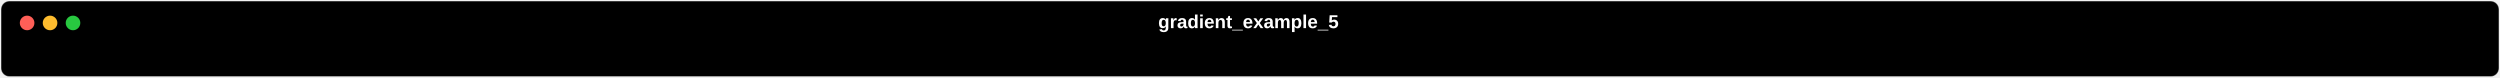
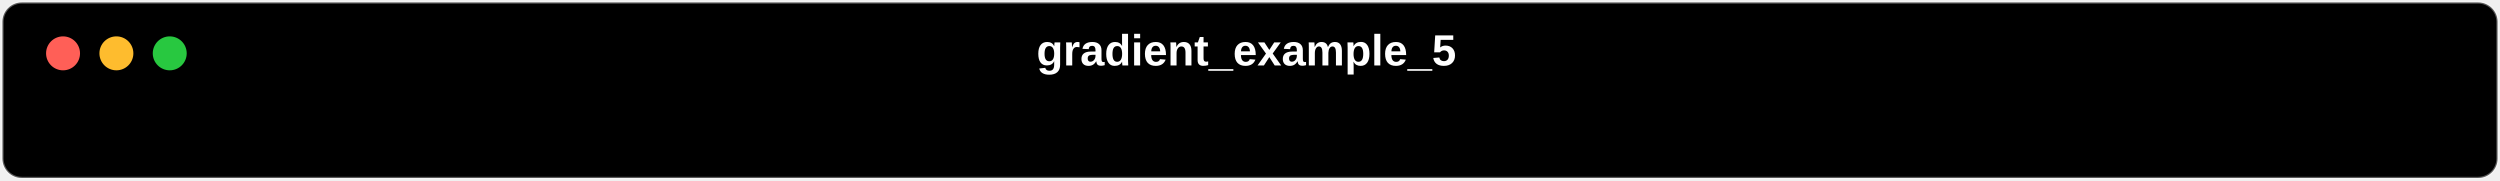
- <svg xmlns="http://www.w3.org/2000/svg" class="rich-terminal" viewBox="0 0 2397 74.4">
+ <svg xmlns="http://www.w3.org/2000/svg" class="rich-terminal" viewBox="0 0 1031 74.4">
  <style>

    @font-face {
        font-family: "Fira Code";
        src: local("FiraCode-Regular"),
                url("https://cdnjs.cloudflare.com/ajax/libs/firacode/6.2.0/woff2/FiraCode-Regular.woff2") format("woff2"),
                url("https://cdnjs.cloudflare.com/ajax/libs/firacode/6.2.0/woff/FiraCode-Regular.woff") format("woff");
        font-style: normal;
        font-weight: 400;
    }
    @font-face {
        font-family: "Fira Code";
        src: local("FiraCode-Bold"),
                url("https://cdnjs.cloudflare.com/ajax/libs/firacode/6.2.0/woff2/FiraCode-Bold.woff2") format("woff2"),
                url("https://cdnjs.cloudflare.com/ajax/libs/firacode/6.2.0/woff/FiraCode-Bold.woff") format("woff");
        font-style: bold;
        font-weight: 700;
    }

    .gradient_example_5-matrix {
        font-family: Fira Code, monospace;
        font-size: 20px;
        line-height: 24.4px;
        font-variant-east-asian: full-width;
    }

    .gradient_example_5-title {
        font-size: 18px;
        font-weight: bold;
        font-family: arial;
    }

    
    </style>
  <defs>
    <clipPath id="gradient_example_5-clip-terminal">
-       <rect x="0" y="0" width="2378.0" height="23.4" />
+       <rect x="0" y="0" width="1011.6" height="23.4" />
    </clipPath>
  </defs>
-   <rect fill="#000000" stroke="rgba(255,255,255,0.35)" stroke-width="1" x="1" y="1" width="2395" height="72.4" rx="8" />
-   <text class="gradient_example_5-title" fill="#ffffff" text-anchor="middle" x="1197" y="27">gradient_example_5</text>
+   <rect fill="#000000" stroke="rgba(255,255,255,0.35)" stroke-width="1" x="1" y="1" width="1029" height="72.4" rx="8" />
+   <text class="gradient_example_5-title" fill="#ffffff" text-anchor="middle" x="514" y="27">gradient_example_5</text>
  <g transform="translate(26,22)">
    <circle cx="0" cy="0" r="7" fill="#ff5f57" />
    <circle cx="22" cy="0" r="7" fill="#febc2e" />
    <circle cx="44" cy="0" r="7" fill="#28c840" />
  </g>
  <g transform="translate(9, 41)" clip-path="url(#gradient_example_5-clip-terminal)">
    <g class="gradient_example_5-matrix">
    
    </g>
  </g>
</svg>
